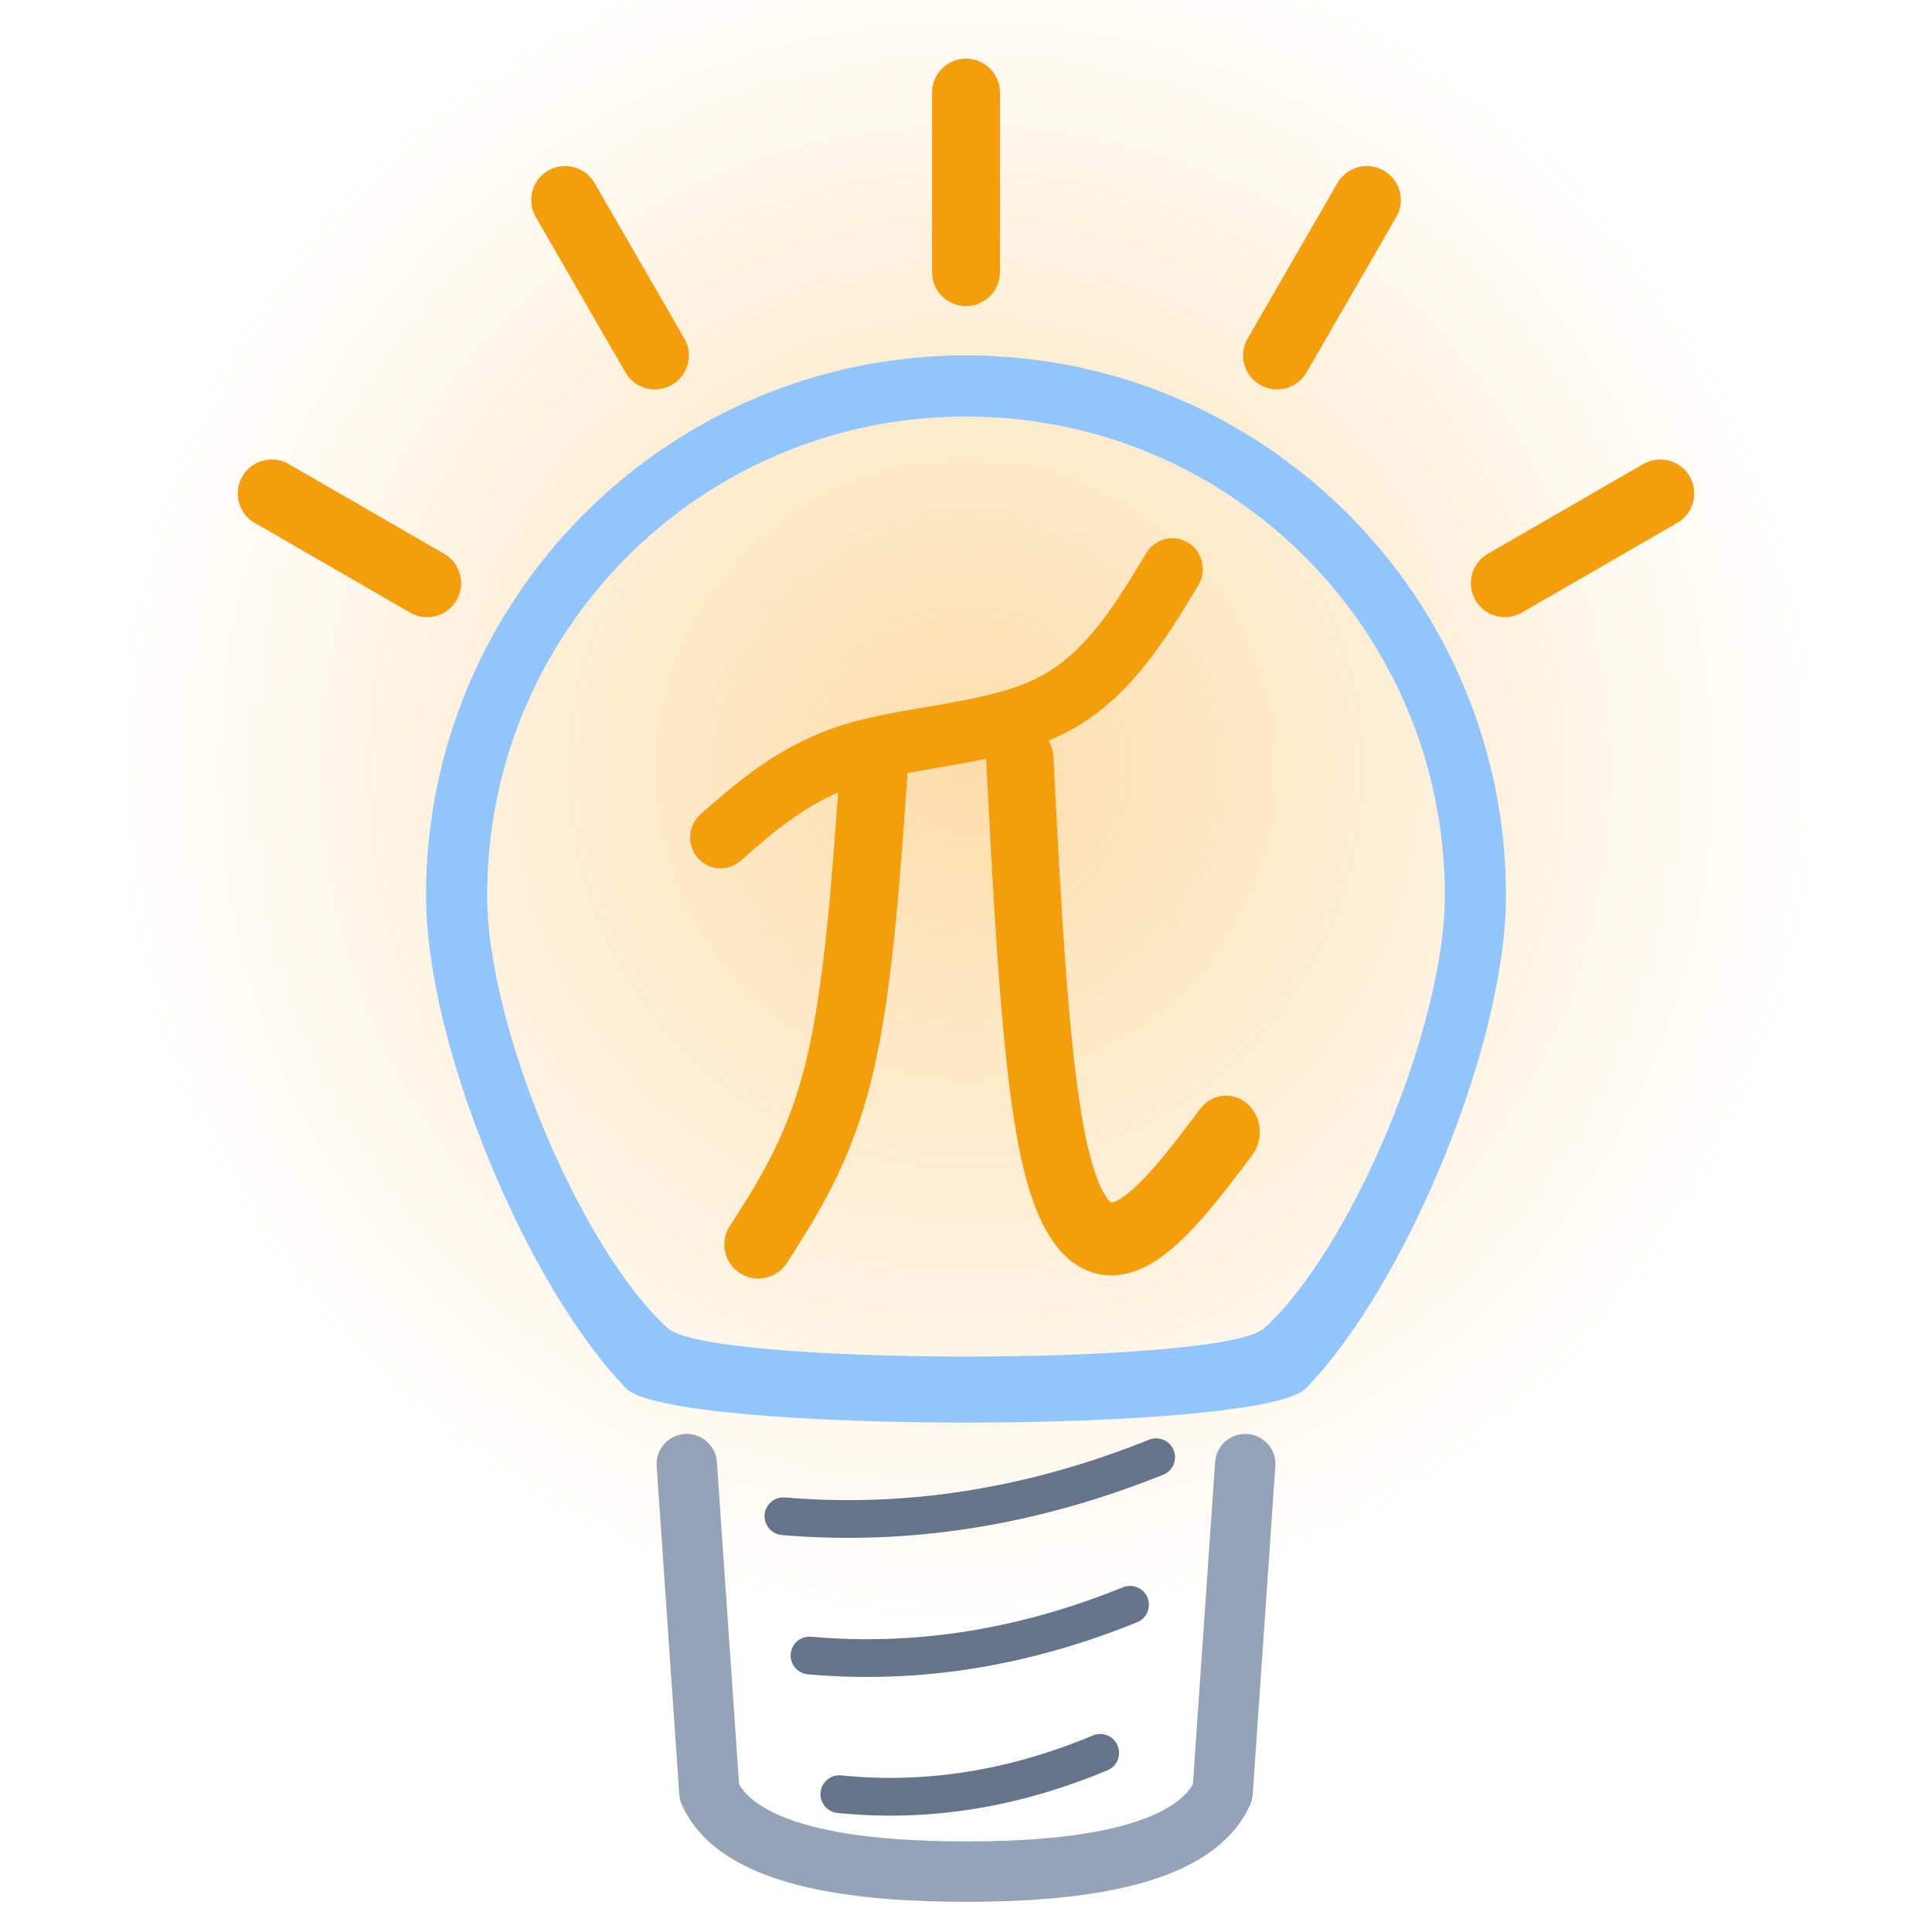
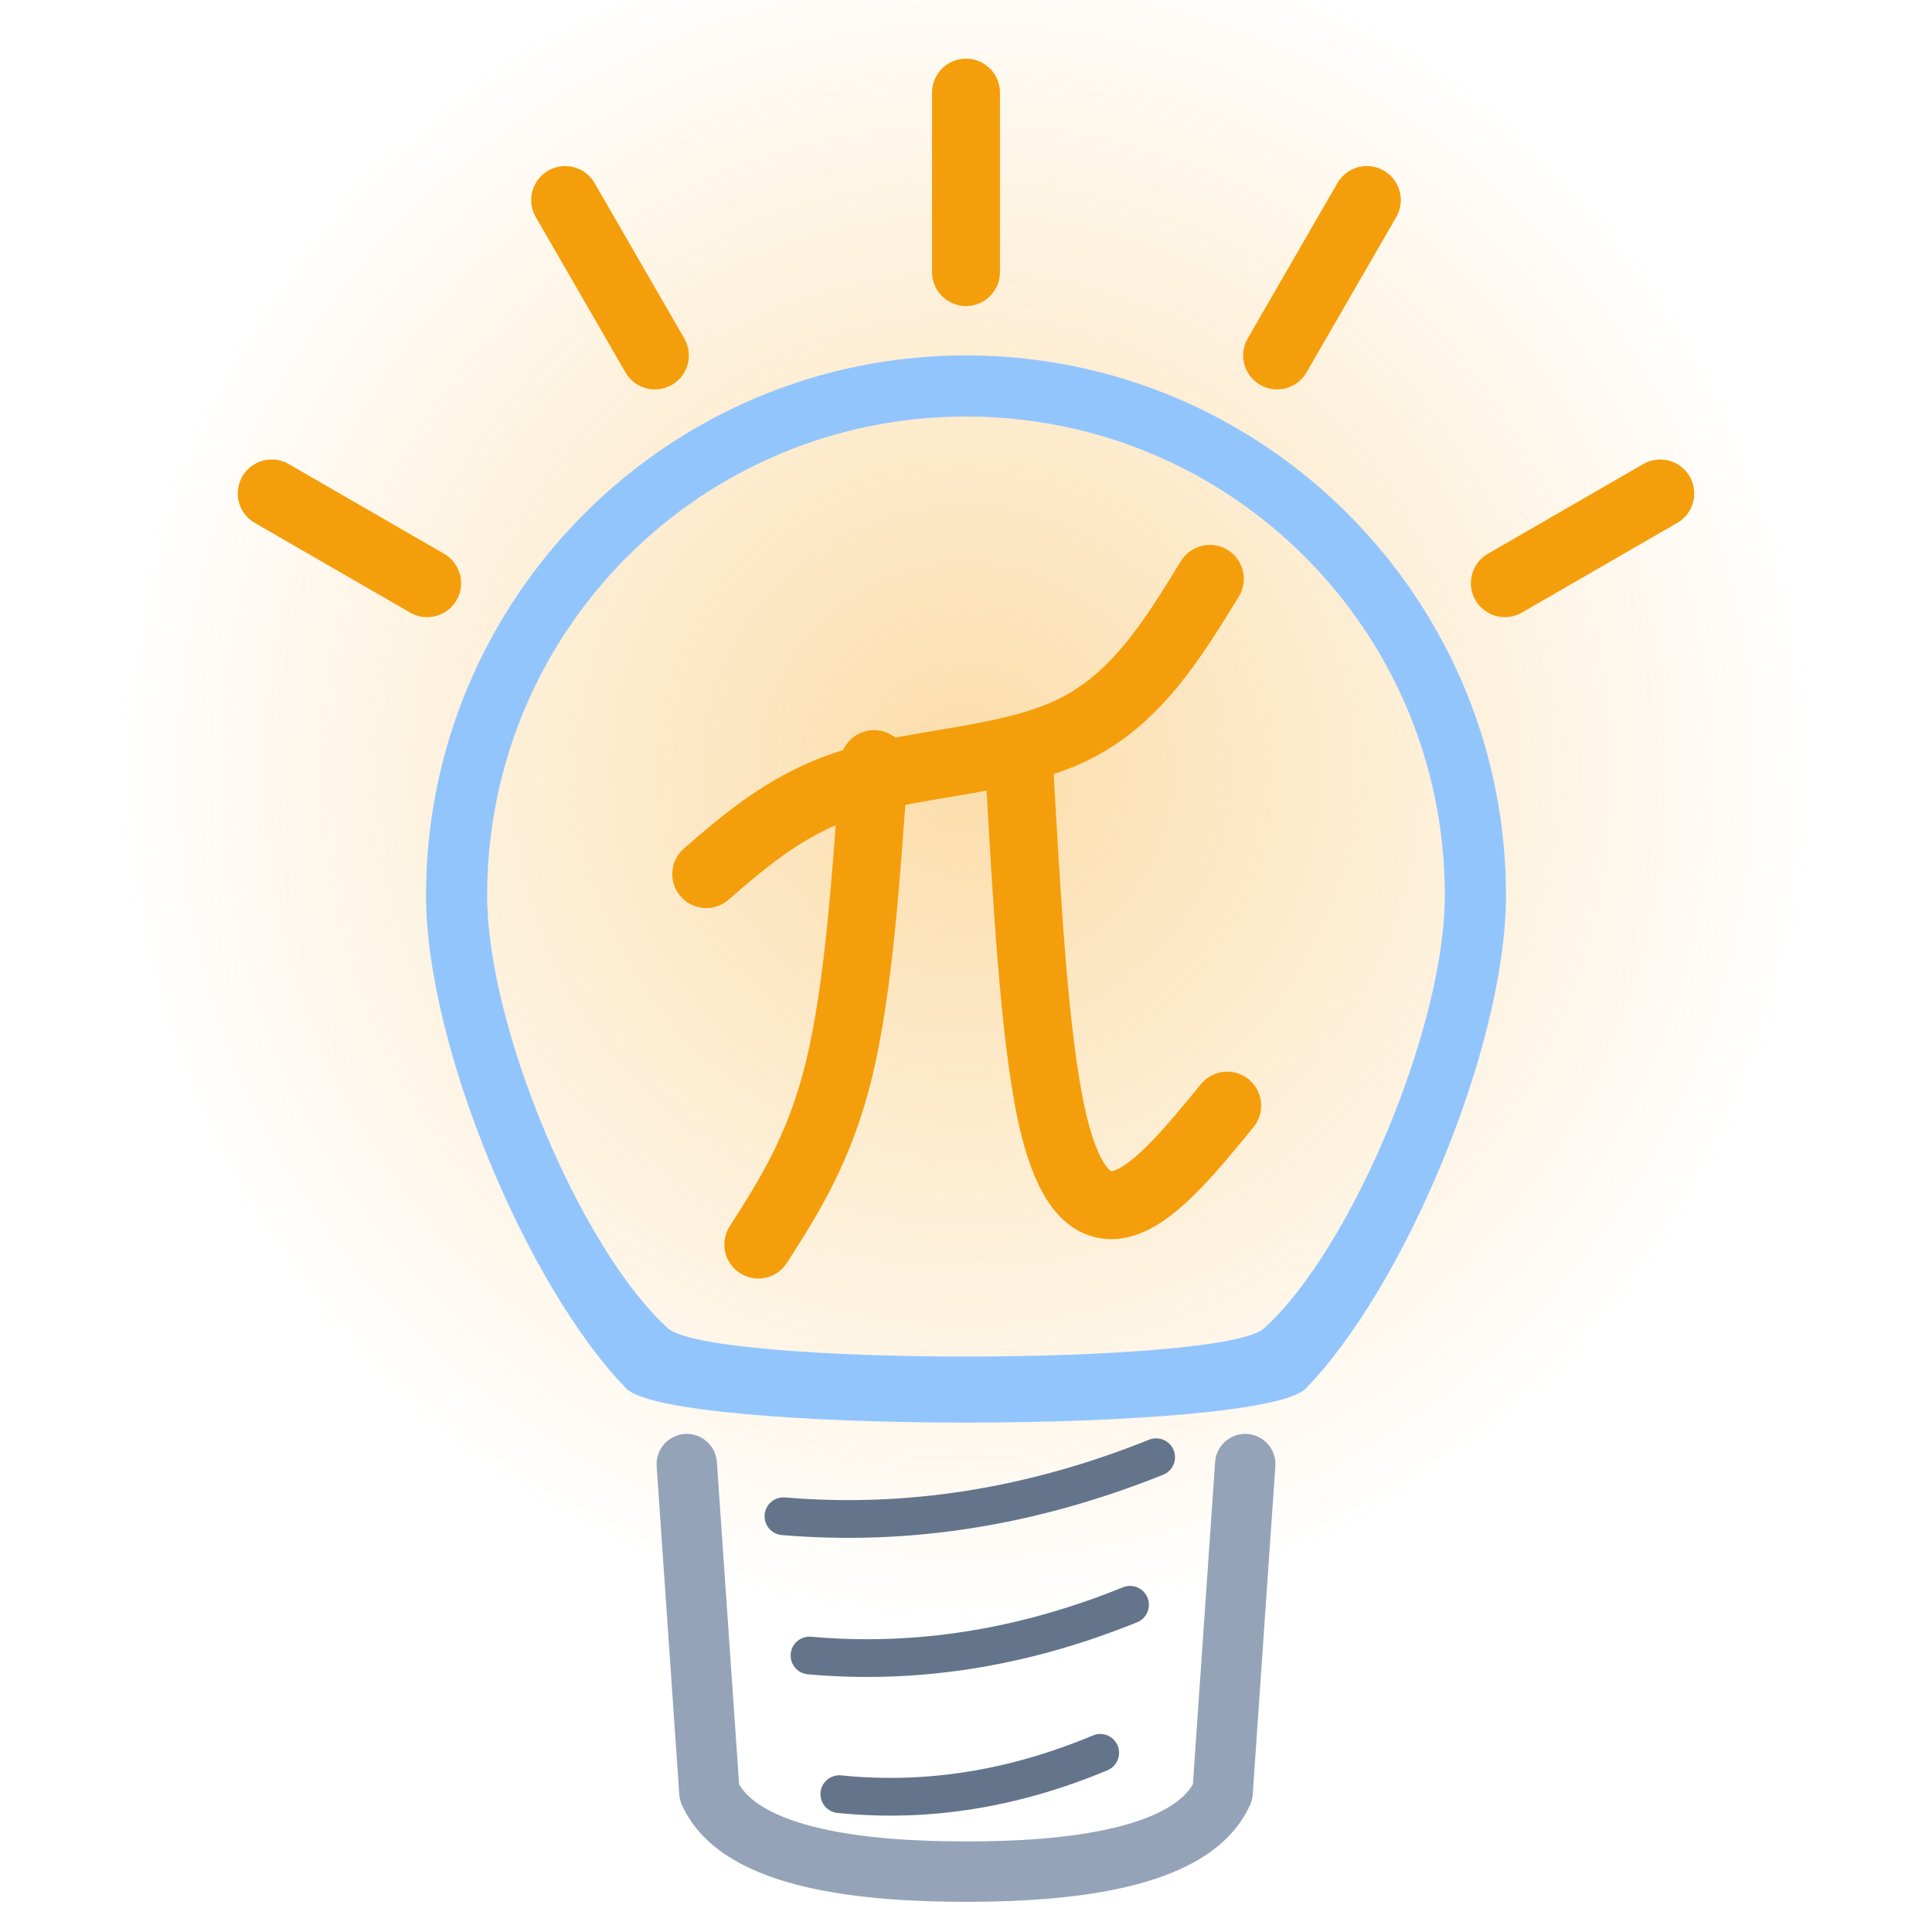
<svg xmlns="http://www.w3.org/2000/svg" xmlns:xlink="http://www.w3.org/1999/xlink" width="512" height="512" viewBox="0 0 512 512" version="1.1" id="svg1">
  <defs id="defs1">
    <linearGradient id="linearGradient2">
      <stop style="stop-color:#f59e0b;stop-opacity:0.349;" offset="0" id="stop2" />
      <stop style="stop-color:#f59e0b;stop-opacity:0;" offset="1" id="stop3" />
    </linearGradient>
    <radialGradient xlink:href="#linearGradient2" id="radialGradient3" cx="256" cy="256" fx="256" fy="256" r="225" gradientUnits="userSpaceOnUse" gradientTransform="translate(0,-52)" />
  </defs>
  <g id="layer1">
    <circle style="fill:url(#radialGradient3);stroke-width:10;stroke-linecap:round;stroke-linejoin:round" id="path1" cx="256" cy="204" r="225" />
  </g>
  <g id="layer2">
    <path id="path3" style="color:#000000;fill:#93c5fd;fill-opacity:1;stroke-width:0.9;stroke-linecap:round;stroke-linejoin:round;-inkscape-stroke:none" d="M 346,368 C 372.1,341.28 399.1,277.28 399.1,237.284 c 0,-78.936 -64.164,-143.1 -143.1,-143.1 -78.936,0 -143.1,64.164 -143.1,143.1 0,40 27,104 53.1,130.72 C 178,380 334,380 346,368 Z M 177,352 C 154.1,331.28 129.1,272.28 129.1,237.284 c 0,-70.181 56.719,-126.9 126.9,-126.9 70.181,0 126.9,56.719 126.9,126.9 0,35 -25,94 -47.9,114.72 C 324,362 188,362 177,352 Z" />
  </g>
  <g id="layer3" transform="translate(0,-5)">
    <path style="fill:none;stroke:#94a3b8;stroke-width:16;stroke-linecap:round;stroke-linejoin:round;stroke-opacity:1" d="m 182,393 6,87 c 8,18 42,21 68,21 26,0 60,-3 68,-21 l 6,-87" id="screw-outline" />
    <path style="fill:none;stroke:#64748b;stroke-width:10;stroke-linecap:round;stroke-linejoin:round;stroke-dasharray:none;stroke-opacity:1" d="m 207.62,408.82 c 32.92,2.79 65.85,-2.43 98.77,-15.64" id="path4" transform="translate(0,-2)" />
    <path style="fill:none;stroke:#64748b;stroke-width:10;stroke-linecap:round;stroke-linejoin:round;stroke-dasharray:none;stroke-opacity:1" d="m 214.53,445.73 c 28.31,2.52 56.63,-1.97 84.94,-13.45" id="path5" transform="translate(0,-2)" />
    <path style="fill:none;stroke:#64748b;stroke-width:10;stroke-linecap:round;stroke-linejoin:round;stroke-dasharray:none;stroke-opacity:1" d="m 222.43,482.47 c 23.05,2.35 46.09,-1.30 69.14,-10.95" id="path6" transform="translate(0,-2)" />
  </g>
  <g id="layer4">
-     <path style="fill:none;fill-opacity:1;stroke:#f59e0b;stroke-width:18;stroke-linecap:round;stroke-linejoin:round;stroke-dasharray:none;stroke-opacity:1" d="m 187.156,231.643 c 11.25,-9.716 22.5,-19.431 39.886,-24.545 17.386,-5.114 40.908,-5.625 57.527,-13.807 16.619,-8.182 26.335,-24.033 36.05,-39.885" id="path7" transform="matrix(0.8970984,0,0,0.9090456,23.05728,11.37474)" />
+     <path style="fill:none;fill-opacity:1;stroke:#f59e0b;stroke-width:18;stroke-linecap:round;stroke-linejoin:round;stroke-dasharray:none;stroke-opacity:1" d="m 187.156,231.643 c 11.25,-9.716 22.5,-19.431 39.886,-24.545 17.386,-5.114 40.908,-5.625 57.527,-13.807 16.619,-8.182 26.335,-24.033 36.05,-39.885" id="path7" />
    <path style="fill:none;fill-opacity:1;stroke:#f59e0b;stroke-width:18;stroke-linecap:round;stroke-linejoin:round;stroke-dasharray:none;stroke-opacity:1" d="m 231.643,202.496 c -2.045,29.659 -4.091,59.317 -9.204,80.538 -5.114,21.221 -13.295,34.005 -21.477,46.789" id="path8" />
-     <path style="fill:none;fill-opacity:1;stroke:#f59e0b;stroke-width:18;stroke-linecap:round;stroke-linejoin:round;stroke-dasharray:none;stroke-opacity:1" d="m 269.995,200.962 c 2.045,36.818 4.091,73.635 8.693,94.601 4.602,20.966 11.761,26.079 19.943,23.011 8.182,-3.068 17.386,-14.318 26.59,-25.568" id="path9" transform="matrix(0.990068,0,0,1.07316,2.955842,-14.42256)" />
+     <path style="fill:none;fill-opacity:1;stroke:#f59e0b;stroke-width:18;stroke-linecap:round;stroke-linejoin:round;stroke-dasharray:none;stroke-opacity:1" d="m 269.995,200.962 c 2.045,36.818 4.091,73.635 8.693,94.601 4.602,20.966 11.761,26.079 19.943,23.011 8.182,-3.068 17.386,-14.318 26.59,-25.568" id="path9" />
  </g>
  <g id="layer5">
    <path style="fill:none;fill-opacity:1;stroke:#f59e0b;stroke-width:18;stroke-linecap:round;stroke-linejoin:round;stroke-dasharray:none;stroke-opacity:1" d="m 256,24.545 c 0,15.852 0,31.704 0,47.556" id="path10" />
    <path style="fill:none;fill-opacity:1;stroke:#f59e0b;stroke-width:18;stroke-linecap:round;stroke-linejoin:round;stroke-dasharray:none;stroke-opacity:1" d="m 256,24.545 c 0,15.852 0,31.704 0,47.556" id="path11" transform="rotate(30,256,237)" />
    <path style="fill:none;fill-opacity:1;stroke:#f59e0b;stroke-width:18;stroke-linecap:round;stroke-linejoin:round;stroke-dasharray:none;stroke-opacity:1" d="m 256,24.545 c 0,15.852 0,31.704 0,47.556" id="path12" transform="rotate(-30,256,237)" />
    <path style="fill:none;fill-opacity:1;stroke:#f59e0b;stroke-width:18;stroke-linecap:round;stroke-linejoin:round;stroke-dasharray:none;stroke-opacity:1" d="m 256,24.545 c 0,15.852 0,31.704 0,47.556" id="path14" transform="rotate(60,256,237)" />
    <path style="fill:none;fill-opacity:1;stroke:#f59e0b;stroke-width:18;stroke-linecap:round;stroke-linejoin:round;stroke-dasharray:none;stroke-opacity:1" d="m 256,24.545 c 0,15.852 0,31.704 0,47.556" id="path16" transform="rotate(-60,256,237)" />
  </g>
</svg>
